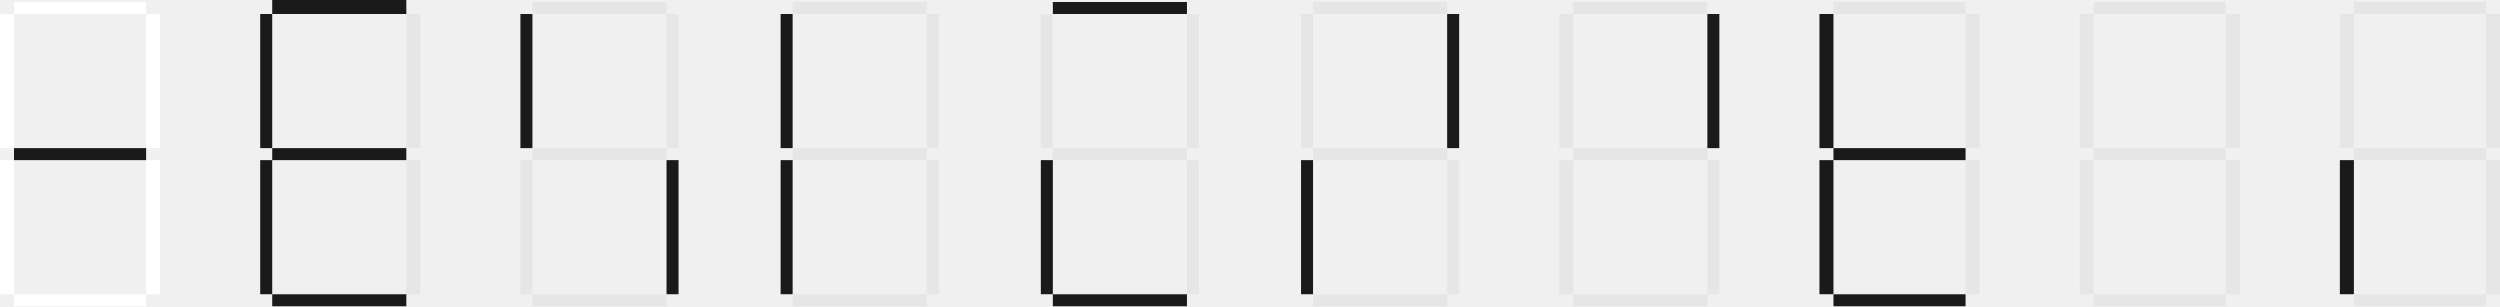
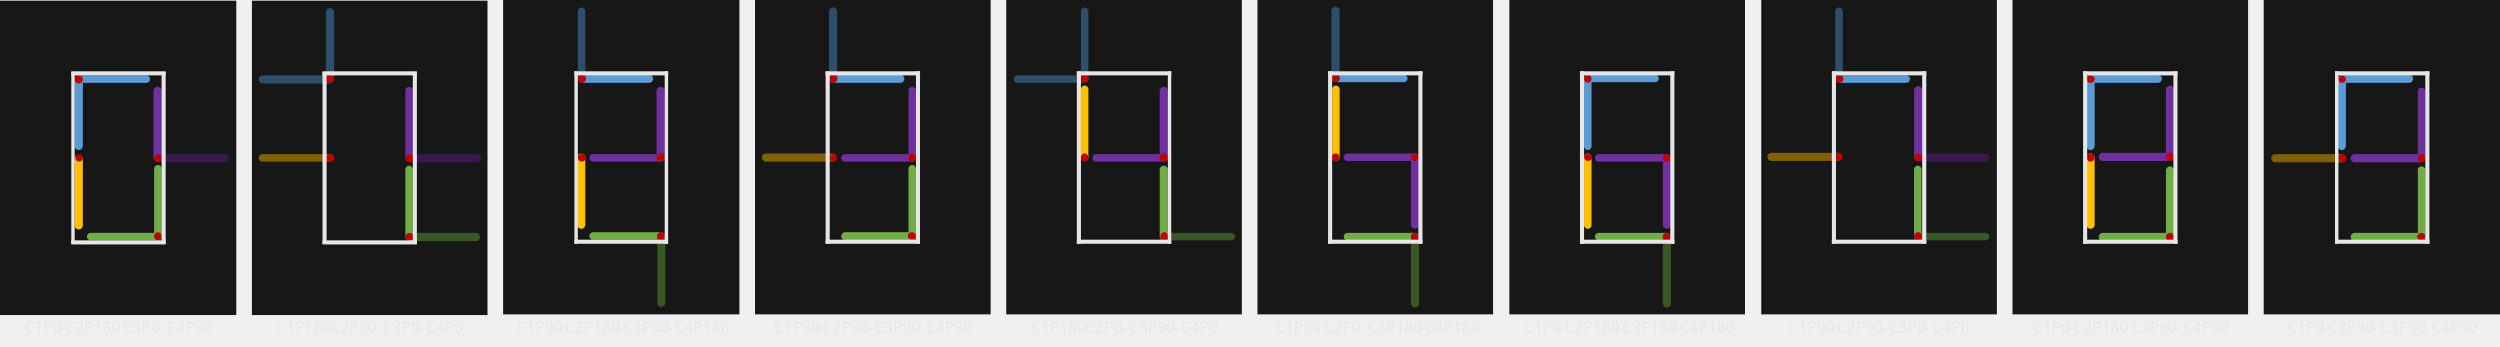
- <svg xmlns="http://www.w3.org/2000/svg" width="1249" height="153" overflow="hidden">
+ <svg xmlns="http://www.w3.org/2000/svg" width="3682" height="510" overflow="hidden">
  <defs>
    <clipPath id="clip0">
-       <rect x="1819" y="171" width="1249" height="153" />
+       <rect x="206" y="1234" width="3682" height="510" />
    </clipPath>
  </defs>
-   <g clip-path="url(#clip0)" transform="translate(-1819 -171)">
-     <rect x="2079" y="178" width="6" height="67" fill="#1A1A1A" />
-     <rect x="2085" y="245" width="67" height="6" fill="#E7E6E6" />
-     <rect x="2152" y="178" width="6" height="67" fill="#E7E6E6" />
-     <rect x="2079" y="251" width="6" height="67" fill="#E7E6E6" />
-     <rect x="2152" y="251" width="6" height="67" fill="#1A1A1A" />
-     <rect x="2085" y="318" width="67" height="6" fill="#E7E6E6" />
-     <rect x="2085" y="172" width="67" height="6" fill="#E7E6E6" />
-     <rect x="2209" y="178" width="6" height="67" fill="#1A1A1A" />
-     <rect x="2215" y="245" width="67" height="6" fill="#E7E6E6" />
-     <rect x="2282" y="178" width="6" height="67" fill="#E7E6E6" />
-     <rect x="2209" y="251" width="6" height="67" fill="#1A1A1A" />
-     <rect x="2282" y="251" width="6" height="67" fill="#E7E6E6" />
-     <rect x="2215" y="318" width="67" height="6" fill="#E7E6E6" />
-     <rect x="2215" y="172" width="67" height="6" fill="#E7E6E6" />
-     <rect x="2339" y="178" width="6" height="67" fill="#E7E6E6" />
-     <rect x="2345" y="245" width="67" height="6" fill="#E7E6E6" />
-     <rect x="2412" y="178" width="6" height="67" fill="#E7E6E6" />
-     <rect x="2339" y="251" width="6" height="67" fill="#1A1A1A" />
-     <rect x="2412" y="251" width="6" height="67" fill="#E7E6E6" />
-     <rect x="2345" y="318" width="67" height="6" fill="#1A1A1A" />
-     <rect x="2345" y="172" width="67" height="6" fill="#1A1A1A" />
-     <rect x="2469" y="178" width="6" height="67" fill="#E7E6E6" />
-     <rect x="2475" y="245" width="67" height="6" fill="#E7E6E6" />
-     <rect x="2542" y="178" width="6" height="67" fill="#1A1A1A" />
-     <rect x="2469" y="251" width="6" height="67" fill="#1A1A1A" />
-     <rect x="2542" y="251" width="6" height="67" fill="#E7E6E6" />
-     <rect x="2475" y="318" width="67" height="6" fill="#E7E6E6" />
-     <rect x="2475" y="172" width="67" height="6" fill="#E7E6E6" />
-     <rect x="2598" y="178" width="7" height="67" fill="#E7E6E6" />
-     <rect x="2605" y="245" width="67" height="6" fill="#E7E6E6" />
-     <rect x="2672" y="178" width="6" height="67" fill="#1A1A1A" />
-     <rect x="2598" y="251" width="7" height="67" fill="#E7E6E6" />
-     <rect x="2672" y="251" width="6" height="67" fill="#E7E6E6" />
-     <rect x="2605" y="318" width="67" height="6" fill="#E7E6E6" />
-     <rect x="2605" y="172" width="67" height="6" fill="#E7E6E6" />
-     <rect x="2728" y="178" width="7" height="67" fill="#1A1A1A" />
-     <rect x="2735" y="245" width="66" height="6" fill="#1A1A1A" />
-     <rect x="2801" y="178" width="7" height="67" fill="#E7E6E6" />
-     <rect x="2728" y="251" width="7" height="67" fill="#1A1A1A" />
-     <rect x="2801" y="251" width="7" height="67" fill="#E7E6E6" />
-     <rect x="2735" y="318" width="66" height="6" fill="#1A1A1A" />
-     <rect x="2735" y="172" width="66" height="6" fill="#E7E6E6" />
-     <rect x="2858" y="178" width="7" height="67" fill="#E7E6E6" />
-     <rect x="2865" y="245" width="66" height="6" fill="#E7E6E6" />
-     <rect x="2931" y="178" width="7" height="67" fill="#E7E6E6" />
-     <rect x="2858" y="251" width="7" height="67" fill="#E7E6E6" />
-     <rect x="2931" y="251" width="7" height="67" fill="#E7E6E6" />
-     <rect x="2865" y="318" width="66" height="6" fill="#E7E6E6" />
-     <rect x="2865" y="172" width="66" height="6" fill="#E7E6E6" />
-     <rect x="2988" y="178" width="7" height="67" fill="#E7E6E6" />
-     <rect x="2995" y="245" width="66" height="6" fill="#E7E6E6" />
-     <rect x="3061" y="178" width="7" height="67" fill="#E7E6E6" />
-     <rect x="2988" y="251" width="7" height="67" fill="#1A1A1A" />
-     <rect x="3061" y="251" width="7" height="67" fill="#E7E6E6" />
-     <rect x="2995" y="318" width="66" height="6" fill="#E7E6E6" />
-     <rect x="2995" y="172" width="66" height="6" fill="#E7E6E6" />
-     <rect x="1819" y="178" width="7" height="67" fill="#FFFFFF" />
-     <rect x="1826" y="245" width="66" height="6" fill="#1A1A1A" />
-     <rect x="1892" y="178" width="7" height="67" fill="#FFFFFF" />
-     <rect x="1819" y="251" width="7" height="67" fill="#FFFFFF" />
-     <rect x="1892" y="251" width="7" height="67" fill="#FFFFFF" />
-     <rect x="1826" y="318" width="66" height="6" fill="#FFFFFF" />
-     <rect x="1826" y="172" width="66" height="6" fill="#FFFFFF" />
-     <rect x="1949" y="178" width="6" height="67" fill="#1A1A1A" />
-     <rect x="1955" y="245" width="67" height="6" fill="#1A1A1A" />
-     <rect x="2022" y="178" width="7" height="67" fill="#E7E6E6" />
-     <rect x="1949" y="251" width="6" height="67" fill="#1A1A1A" />
-     <rect x="2022" y="251" width="7" height="67" fill="#E7E6E6" />
-     <rect x="1955" y="318" width="67" height="6" fill="#1A1A1A" />
-     <rect x="1955" y="171" width="67" height="7" fill="#1A1A1A" />
+   <g clip-path="url(#clip0)" transform="translate(-206 -1234)">
+     <rect x="206" y="1235" width="348" height="463" fill="#181717" />
+     <path d="M328 1449C328 1452.31 325.314 1455 322 1455L322 1455C318.686 1455 316 1452.31 316 1449L316 1351C316 1347.69 318.686 1345 322 1345L322 1345C325.314 1345 328 1347.69 328 1351Z" fill="#5B9BD5" fill-rule="evenodd" />
+     <path d="M322.5 1356C319.462 1356 317 1353.54 317 1350.5L317 1350.5C317 1347.46 319.462 1345 322.5 1345L421.5 1345C424.538 1345 427 1347.46 427 1350.5L427 1350.5C427 1353.54 424.538 1356 421.5 1356Z" fill="#5B9BD5" fill-rule="evenodd" />
+     <path d="M316 1351C316 1347.69 318.686 1345 322 1345 325.314 1345 328 1347.69 328 1351 328 1354.31 325.314 1357 322 1357 318.686 1357 316 1354.31 316 1351Z" fill="#C00000" fill-rule="evenodd" />
+     <path d="M433 1482.5C433 1479.46 435.463 1477 438.5 1477L438.5 1477C441.538 1477 444 1479.46 444 1482.5L444 1582.5C444 1585.54 441.538 1588 438.5 1588L438.5 1588C435.463 1588 433 1585.54 433 1582.5Z" fill="#70AD47" fill-rule="evenodd" />
+     <path d="M438.5 1577C441.538 1577 444 1579.46 444 1582.5L444 1582.5C444 1585.54 441.538 1588 438.5 1588L339.5 1588C336.463 1588 334 1585.54 334 1582.5L334 1582.5C334 1579.46 336.463 1577 339.5 1577Z" fill="#70AD47" fill-rule="evenodd" />
+     <path d="M433 1582C433 1578.69 435.463 1576 438.5 1576 441.538 1576 444 1578.69 444 1582 444 1585.31 441.538 1588 438.5 1588 435.463 1588 433 1585.31 433 1582Z" fill="#C00000" fill-rule="evenodd" />
+     <path d="M537 1461C540.314 1461 543 1463.69 543 1467L543 1467C543 1470.31 540.314 1473 537 1473L439 1473C435.686 1473 433 1470.31 433 1467L433 1467C433 1463.69 435.686 1461 439 1461Z" fill="#381850" fill-rule="evenodd" />
+     <path d="M444 1466C444 1469.31 441.314 1472 438 1472L438 1472C434.686 1472 432 1469.31 432 1466L432 1368C432 1364.69 434.686 1362 438 1362L438 1362C441.314 1362 444 1364.69 444 1368Z" fill="#7030A0" fill-rule="evenodd" />
+     <path d="M438.5 1461C441.538 1461 444 1463.69 444 1467 444 1470.31 441.538 1473 438.5 1473 435.463 1473 433 1470.31 433 1467 433 1463.69 435.463 1461 438.5 1461Z" fill="#C00000" fill-rule="evenodd" />
+     <path d="M328 1566C328 1569.31 325.314 1572 322 1572L322 1572C318.686 1572 316 1569.31 316 1566L316 1468C316 1464.69 318.686 1462 322 1462L322 1462C325.314 1462 328 1464.69 328 1468Z" fill="#FFC000" fill-rule="evenodd" />
+     <path d="M317 1466.5C317 1463.46 319.462 1461 322.5 1461 325.538 1461 328 1463.46 328 1466.5 328 1469.54 325.538 1472 322.5 1472 319.462 1472 317 1469.54 317 1466.5Z" fill="#C00000" fill-rule="evenodd" />
+     <rect x="311" y="1339" width="139" height="6" fill="#E7E6E6" />
+     <rect x="311" y="1588" width="139" height="6" fill="#E7E6E6" />
+     <rect x="444" y="1340" width="6" height="253" fill="#E7E6E6" />
+     <rect x="311" y="1340" width="5" height="253" fill="#E7E6E6" />
+     <text fill="#E7E6E6" font-family="Bahnschrift Light,Bahnschrift Light_MSFontService,sans-serif" font-weight="300" font-size="23" transform="matrix(1 0 0 1 242.305 1724)">C1P0<tspan font-size="23" x="48.698" y="0">-</tspan>
+       <tspan font-size="23" x="59.583" y="0">C2P180</tspan>
+       <tspan font-size="23" x="133.49" y="0">-</tspan>
+       <tspan font-size="23" x="144.375" y="0">C3P0</tspan>
+       <tspan font-size="23" x="197.656" y="0">-</tspan>
+       <tspan font-size="23" x="208.542" y="0">C4P90</tspan>
+     </text>
+     <rect x="577" y="1235" width="347" height="463" fill="#181717" />
+     <path d="M686 1252C686 1248.69 688.686 1246 692 1246L692 1246C695.314 1246 698 1248.69 698 1252L698 1350C698 1353.31 695.314 1356 692 1356L692 1356C688.686 1356 686 1353.31 686 1350Z" fill="#2E4E6B" fill-rule="evenodd" />
+     <path d="M691 1345C694.314 1345 697 1347.69 697 1351L697 1351C697 1354.31 694.314 1357 691 1357L593 1357C589.686 1357 587 1354.31 587 1351L587 1351C587 1347.69 589.686 1345 593 1345Z" fill="#2E4E6B" fill-rule="evenodd" />
+     <path d="M698 1350.5C698 1353.54 695.314 1356 692 1356 688.686 1356 686 1353.54 686 1350.5 686 1347.46 688.686 1345 692 1345 695.314 1345 698 1347.46 698 1350.5Z" fill="#C00000" fill-rule="evenodd" />
+     <path d="M907 1577C910.313 1577 913 1579.69 913 1583L913 1583C913 1586.31 910.313 1589 907 1589L809 1589C805.686 1589 803 1586.31 803 1583L803 1583C803 1579.69 805.686 1577 809 1577Z" fill="#385724" fill-rule="evenodd" />
+     <path d="M814 1582.5C814 1585.54 811.538 1588 808.5 1588L808.5 1588C805.462 1588 803 1585.54 803 1582.5L803 1483.5C803 1480.46 805.462 1478 808.5 1478L808.5 1478C811.538 1478 814 1480.46 814 1483.5Z" fill="#70AD47" fill-rule="evenodd" />
+     <path d="M809 1577C812.314 1577 815 1579.46 815 1582.5 815 1585.54 812.314 1588 809 1588 805.686 1588 803 1585.54 803 1582.5 803 1579.46 805.686 1577 809 1577Z" fill="#C00000" fill-rule="evenodd" />
+     <path d="M909 1461C912.314 1461 915 1463.69 915 1467L915 1467C915 1470.31 912.314 1473 909 1473L810 1473C806.686 1473 804 1470.31 804 1467L804 1467C804 1463.69 806.686 1461 810 1461Z" fill="#381850" fill-rule="evenodd" />
+     <path d="M814 1466.5C814 1469.54 811.538 1472 808.5 1472L808.5 1472C805.462 1472 803 1469.54 803 1466.5L803 1367.5C803 1364.46 805.462 1362 808.5 1362L808.5 1362C811.538 1362 814 1364.46 814 1367.5Z" fill="#7030A0" fill-rule="evenodd" />
+     <path d="M809 1461C812.314 1461 815 1463.69 815 1467 815 1470.31 812.314 1473 809 1473 805.686 1473 803 1470.31 803 1467 803 1463.69 805.686 1461 809 1461Z" fill="#C00000" fill-rule="evenodd" />
+     <path d="M592.5 1472C589.462 1472 587 1469.54 587 1466.5L587 1466.5C587 1463.46 589.462 1461 592.5 1461L692.5 1461C695.538 1461 698 1463.46 698 1466.5L698 1466.5C698 1469.54 695.538 1472 692.5 1472Z" fill="#806000" fill-rule="evenodd" />
+     <path d="M692.5 1461C695.538 1461 698 1463.46 698 1466.5 698 1469.54 695.538 1472 692.5 1472 689.463 1472 687 1469.54 687 1466.5 687 1463.46 689.463 1461 692.5 1461Z" fill="#C00000" fill-rule="evenodd" />
+     <rect x="681" y="1339" width="139" height="6" fill="#E7E6E6" />
+     <rect x="681" y="1588" width="139" height="6" fill="#E7E6E6" />
+     <rect x="814" y="1340" width="6" height="253" fill="#E7E6E6" />
+     <rect x="681" y="1340" width="6" height="253" fill="#E7E6E6" />
+     <text fill="#E7E6E6" font-family="Bahnschrift Light,Bahnschrift Light_MSFontService,sans-serif" font-weight="300" font-size="23" transform="matrix(1 0 0 1 612.795 1724)">C1P180<tspan font-size="23" x="69.323" y="0">-</tspan>
+       <tspan font-size="23" x="80.208" y="0">C2P90</tspan>
+       <tspan font-size="23" x="145.521" y="0">-</tspan>
+       <tspan font-size="23" x="156.406" y="0">C3P0</tspan>
+       <tspan font-size="23" x="209.688" y="0">-</tspan>
+       <tspan font-size="23" x="220.573" y="0">C4P0</tspan>
+     </text>
+     <rect x="947" y="1234" width="348" height="463" fill="#181717" />
+     <path d="M1162 1344C1165.31 1344 1168 1346.69 1168 1350L1168 1350C1168 1353.31 1165.31 1356 1162 1356L1064 1356C1060.69 1356 1058 1353.31 1058 1350L1058 1350C1058 1346.69 1060.69 1344 1064 1344Z" fill="#5B9BD5" fill-rule="evenodd" />
+     <path d="M1068 1350.5C1068 1353.54 1065.54 1356 1062.5 1356L1062.5 1356C1059.46 1356 1057 1353.54 1057 1350.5L1057 1250.5C1057 1247.46 1059.46 1245 1062.5 1245L1062.5 1245C1065.54 1245 1068 1247.46 1068 1250.5Z" fill="#2E4E6B" fill-rule="evenodd" />
+     <path d="M1063 1356C1059.69 1356 1057 1353.31 1057 1350 1057 1346.69 1059.69 1344 1063 1344 1066.31 1344 1069 1346.69 1069 1350 1069 1353.31 1066.31 1356 1063 1356Z" fill="#C00000" fill-rule="evenodd" />
+     <path d="M1079.5 1587C1076.46 1587 1074 1584.54 1074 1581.5L1074 1581.5C1074 1578.46 1076.46 1576 1079.5 1576L1179.5 1576C1182.54 1576 1185 1578.46 1185 1581.5L1185 1581.5C1185 1584.54 1182.54 1587 1179.5 1587Z" fill="#70AD47" fill-rule="evenodd" />
+     <path d="M1174 1582C1174 1578.69 1176.69 1576 1180 1576L1180 1576C1183.31 1576 1186 1578.69 1186 1582L1186 1680C1186 1683.31 1183.31 1686 1180 1686L1180 1686C1176.69 1686 1174 1683.31 1174 1680Z" fill="#385724" fill-rule="evenodd" />
+     <path d="M1179.5 1588C1176.46 1588 1174 1585.31 1174 1582 1174 1578.69 1176.46 1576 1179.5 1576 1182.54 1576 1185 1578.69 1185 1582 1185 1585.31 1182.54 1588 1179.5 1588Z" fill="#C00000" fill-rule="evenodd" />
+     <path d="M1173 1368C1173 1364.69 1175.69 1362 1179 1362L1179 1362C1182.31 1362 1185 1364.69 1185 1368L1185 1466C1185 1469.31 1182.31 1472 1179 1472L1179 1472C1175.69 1472 1173 1469.31 1173 1466Z" fill="#7030A0" fill-rule="evenodd" />
+     <path d="M1179.5 1461C1182.54 1461 1185 1463.46 1185 1466.5L1185 1466.5C1185 1469.54 1182.54 1472 1179.5 1472L1079.5 1472C1076.46 1472 1074 1469.54 1074 1466.5L1074 1466.5C1074 1463.46 1076.46 1461 1079.5 1461Z" fill="#7030A0" fill-rule="evenodd" />
+     <path d="M1173 1466C1173 1462.69 1175.69 1460 1179 1460 1182.31 1460 1185 1462.69 1185 1466 1185 1469.31 1182.31 1472 1179 1472 1175.69 1472 1173 1469.31 1173 1466Z" fill="#C00000" fill-rule="evenodd" />
+     <path d="M1068 1565C1068 1568.31 1065.31 1571 1062 1571L1062 1571C1058.69 1571 1056 1568.31 1056 1565L1056 1466C1056 1462.69 1058.69 1460 1062 1460L1062 1460C1065.31 1460 1068 1462.69 1068 1466Z" fill="#FFC000" fill-rule="evenodd" />
+     <path d="M1057 1466C1057 1462.69 1059.69 1460 1063 1460 1066.31 1460 1069 1462.69 1069 1466 1069 1469.31 1066.31 1472 1063 1472 1059.69 1472 1057 1469.31 1057 1466Z" fill="#C00000" fill-rule="evenodd" />
+     <rect x="1052" y="1339" width="138" height="6" fill="#E7E6E6" />
+     <rect x="1052" y="1587" width="138" height="6" fill="#E7E6E6" />
+     <rect x="1185" y="1339" width="5" height="254" fill="#E7E6E6" />
+     <rect x="1052" y="1339" width="5" height="254" fill="#E7E6E6" />
+     <text fill="#E7E6E6" font-family="Bahnschrift Light,Bahnschrift Light_MSFontService,sans-serif" font-weight="300" font-size="23" transform="matrix(1 0 0 1 966.853 1724)">C1P90<tspan font-size="23" x="60.729" y="0">-</tspan>
+       <tspan font-size="23" x="71.615" y="0">C2P180</tspan>
+       <tspan font-size="23" x="145.521" y="0">-</tspan>
+       <tspan font-size="23" x="156.406" y="0">C3P90</tspan>
+       <tspan font-size="23" x="221.719" y="0">-</tspan>
+       <tspan font-size="23" x="232.604" y="0">C4P180</tspan>
+     </text>
+     <rect x="1318" y="1234" width="347" height="463" fill="#181717" />
+     <path d="M1532 1344C1535.31 1344 1538 1346.69 1538 1350L1538 1350C1538 1353.31 1535.31 1356 1532 1356L1434 1356C1430.69 1356 1428 1353.31 1428 1350L1428 1350C1428 1346.69 1430.69 1344 1434 1344Z" fill="#5B9BD5" fill-rule="evenodd" />
+     <path d="M1439 1350C1439 1353.31 1436.31 1356 1433 1356L1433 1356C1429.69 1356 1427 1353.31 1427 1350L1427 1251C1427 1247.69 1429.69 1245 1433 1245L1433 1245C1436.31 1245 1439 1247.69 1439 1251Z" fill="#2E4E6B" fill-rule="evenodd" />
+     <path d="M1433.5 1356C1430.46 1356 1428 1353.31 1428 1350 1428 1346.69 1430.46 1344 1433.5 1344 1436.54 1344 1439 1346.69 1439 1350 1439 1353.31 1436.54 1356 1433.5 1356Z" fill="#C00000" fill-rule="evenodd" />
+     <path d="M1544 1482.5C1544 1479.46 1546.46 1477 1549.5 1477L1549.5 1477C1552.54 1477 1555 1479.46 1555 1482.5L1555 1582.5C1555 1585.54 1552.54 1588 1549.5 1588L1549.5 1588C1546.46 1588 1544 1585.54 1544 1582.5Z" fill="#70AD47" fill-rule="evenodd" />
+     <path d="M1549 1576C1552.31 1576 1555 1578.69 1555 1582L1555 1582C1555 1585.31 1552.31 1588 1549 1588L1451 1588C1447.69 1588 1445 1585.31 1445 1582L1445 1582C1445 1578.69 1447.69 1576 1451 1576Z" fill="#70AD47" fill-rule="evenodd" />
+     <path d="M1543 1581.5C1543 1578.46 1545.69 1576 1549 1576 1552.31 1576 1555 1578.46 1555 1581.5 1555 1584.54 1552.31 1587 1549 1587 1545.69 1587 1543 1584.54 1543 1581.5Z" fill="#C00000" fill-rule="evenodd" />
+     <path d="M1544 1367.5C1544 1364.46 1546.46 1362 1549.5 1362L1549.5 1362C1552.54 1362 1555 1364.46 1555 1367.5L1555 1466.5C1555 1469.54 1552.54 1472 1549.5 1472L1549.5 1472C1546.46 1472 1544 1469.54 1544 1466.5Z" fill="#7030A0" fill-rule="evenodd" />
+     <path d="M1549.5 1461C1552.54 1461 1555 1463.46 1555 1466.5L1555 1466.5C1555 1469.54 1552.54 1472 1549.5 1472L1450.5 1472C1447.46 1472 1445 1469.54 1445 1466.5L1445 1466.5C1445 1463.46 1447.46 1461 1450.5 1461Z" fill="#7030A0" fill-rule="evenodd" />
+     <path d="M1544 1466C1544 1462.69 1546.46 1460 1549.5 1460 1552.54 1460 1555 1462.69 1555 1466 1555 1469.31 1552.54 1472 1549.5 1472 1546.46 1472 1544 1469.31 1544 1466Z" fill="#C00000" fill-rule="evenodd" />
+     <path d="M1334 1472C1330.69 1472 1328 1469.31 1328 1466L1328 1466C1328 1462.69 1330.69 1460 1334 1460L1432 1460C1435.31 1460 1438 1462.69 1438 1466L1438 1466C1438 1469.31 1435.31 1472 1432 1472Z" fill="#806000" fill-rule="evenodd" />
+     <path d="M1433 1461C1436.31 1461 1439 1463.46 1439 1466.5 1439 1469.54 1436.31 1472 1433 1472 1429.69 1472 1427 1469.54 1427 1466.5 1427 1463.46 1429.69 1461 1433 1461Z" fill="#C00000" fill-rule="evenodd" />
+     <rect x="1422" y="1339" width="139" height="6" fill="#E7E6E6" />
+     <rect x="1422" y="1587" width="139" height="6" fill="#E7E6E6" />
+     <rect x="1555" y="1339" width="6" height="254" fill="#E7E6E6" />
+     <rect x="1422" y="1339" width="6" height="254" fill="#E7E6E6" />
+     <text fill="#E7E6E6" font-family="Bahnschrift Light,Bahnschrift Light_MSFontService,sans-serif" font-weight="300" font-size="23" transform="matrix(1 0 0 1 1345.79 1724)">C1P90<tspan font-size="23" x="60.729" y="0">-</tspan>
+       <tspan font-size="23" x="71.615" y="0">C2P90</tspan>
+       <tspan font-size="23" x="136.927" y="0">-</tspan>
+       <tspan font-size="23" x="147.813" y="0">C3P90</tspan>
+       <tspan font-size="23" x="213.125" y="0">-</tspan>
+       <tspan font-size="23" x="224.01" y="0">C4P90</tspan>
+     </text>
+     <rect x="1688" y="1234" width="347" height="463" fill="#181717" />
+     <path d="M1798 1250.5C1798 1247.46 1800.46 1245 1803.5 1245L1803.5 1245C1806.54 1245 1809 1247.46 1809 1250.5L1809 1349.5C1809 1352.54 1806.54 1355 1803.5 1355L1803.5 1355C1800.46 1355 1798 1352.54 1798 1349.5Z" fill="#2E4E6B" fill-rule="evenodd" />
+     <path d="M1803.5 1345C1806.54 1345 1809 1347.46 1809 1350.5L1809 1350.5C1809 1353.54 1806.54 1356 1803.5 1356L1704.5 1356C1701.46 1356 1699 1353.54 1699 1350.5L1699 1350.5C1699 1347.46 1701.46 1345 1704.5 1345Z" fill="#2E4E6B" fill-rule="evenodd" />
+     <path d="M1809 1350C1809 1353.31 1806.54 1356 1803.5 1356 1800.46 1356 1798 1353.31 1798 1350 1798 1346.69 1800.46 1344 1803.5 1344 1806.54 1344 1809 1346.69 1809 1350Z" fill="#C00000" fill-rule="evenodd" />
+     <path d="M2019.5 1577C2022.54 1577 2025 1579.46 2025 1582.5L2025 1582.5C2025 1585.54 2022.54 1588 2019.5 1588L1920.5 1588C1917.46 1588 1915 1585.54 1915 1582.5L1915 1582.5C1915 1579.46 1917.46 1577 1920.5 1577Z" fill="#385724" fill-rule="evenodd" />
+     <path d="M1926 1582C1926 1585.31 1923.31 1588 1920 1588L1920 1588C1916.69 1588 1914 1585.31 1914 1582L1914 1484C1914 1480.69 1916.69 1478 1920 1478L1920 1478C1923.31 1478 1926 1480.69 1926 1484Z" fill="#70AD47" fill-rule="evenodd" />
+     <path d="M1920.5 1576C1923.54 1576 1926 1578.69 1926 1582 1926 1585.31 1923.54 1588 1920.5 1588 1917.46 1588 1915 1585.31 1915 1582 1915 1578.69 1917.46 1576 1920.5 1576Z" fill="#C00000" fill-rule="evenodd" />
+     <path d="M1914 1368C1914 1364.69 1916.69 1362 1920 1362L1920 1362C1923.31 1362 1926 1364.69 1926 1368L1926 1466C1926 1469.31 1923.31 1472 1920 1472L1920 1472C1916.69 1472 1914 1469.31 1914 1466Z" fill="#7030A0" fill-rule="evenodd" />
+     <path d="M1920.5 1461C1923.54 1461 1926 1463.46 1926 1466.5L1926 1466.5C1926 1469.54 1923.54 1472 1920.5 1472L1820.5 1472C1817.46 1472 1815 1469.54 1815 1466.5L1815 1466.5C1815 1463.46 1817.46 1461 1820.5 1461Z" fill="#7030A0" fill-rule="evenodd" />
+     <path d="M1914 1466C1914 1462.69 1916.69 1460 1920 1460 1923.31 1460 1926 1462.69 1926 1466 1926 1469.31 1923.31 1472 1920 1472 1916.69 1472 1914 1469.31 1914 1466Z" fill="#C00000" fill-rule="evenodd" />
+     <path d="M1798 1365.5C1798 1362.46 1800.46 1360 1803.5 1360L1803.5 1360C1806.54 1360 1809 1362.46 1809 1365.5L1809 1465.5C1809 1468.54 1806.54 1471 1803.5 1471L1803.5 1471C1800.46 1471 1798 1468.54 1798 1465.5Z" fill="#FFC000" fill-rule="evenodd" />
+     <path d="M1809 1466C1809 1469.31 1806.54 1472 1803.5 1472 1800.46 1472 1798 1469.31 1798 1466 1798 1462.69 1800.46 1460 1803.5 1460 1806.54 1460 1809 1462.69 1809 1466Z" fill="#C00000" fill-rule="evenodd" />
+     <rect x="1792" y="1339" width="139" height="6" fill="#E7E6E6" />
+     <rect x="1792" y="1587" width="139" height="6" fill="#E7E6E6" />
+     <rect x="1926" y="1339" width="5" height="254" fill="#E7E6E6" />
+     <rect x="1792" y="1339" width="6" height="254" fill="#E7E6E6" />
+     <text fill="#E7E6E6" font-family="Bahnschrift Light,Bahnschrift Light_MSFontService,sans-serif" font-weight="300" font-size="23" transform="matrix(1 0 0 1 1724.35 1724)">C1P180<tspan font-size="23" x="69.323" y="0">-</tspan>
+       <tspan font-size="23" x="80.208" y="0">C2P0</tspan>
+       <tspan font-size="23" x="133.49" y="0">-</tspan>
+       <tspan font-size="23" x="144.375" y="0">C3P90</tspan>
+       <tspan font-size="23" x="209.688" y="0">-</tspan>
+       <tspan font-size="23" x="220.573" y="0">C4P0</tspan>
+     </text>
+     <rect x="2429" y="1234" width="347" height="463" fill="#181717" />
+     <path d="M2550 1449.5C2550 1452.54 2547.54 1455 2544.5 1455L2544.5 1455C2541.46 1455 2539 1452.54 2539 1449.5L2539 1350.5C2539 1347.46 2541.46 1345 2544.5 1345L2544.5 1345C2547.54 1345 2550 1347.46 2550 1350.5Z" fill="#5B9BD5" fill-rule="evenodd" />
+     <path d="M2544.5 1355C2541.46 1355 2539 1352.54 2539 1349.5L2539 1349.5C2539 1346.46 2541.46 1344 2544.5 1344L2643.5 1344C2646.54 1344 2649 1346.46 2649 1349.5L2649 1349.5C2649 1352.54 2646.54 1355 2643.5 1355Z" fill="#5B9BD5" fill-rule="evenodd" />
+     <path d="M2539 1350C2539 1346.69 2541.46 1344 2544.5 1344 2547.54 1344 2550 1346.69 2550 1350 2550 1353.31 2547.54 1356 2544.5 1356 2541.46 1356 2539 1353.31 2539 1350Z" fill="#C00000" fill-rule="evenodd" />
+     <path d="M2560.5 1588C2557.46 1588 2555 1585.54 2555 1582.5L2555 1582.5C2555 1579.46 2557.46 1577 2560.5 1577L2660.5 1577C2663.54 1577 2666 1579.46 2666 1582.5L2666 1582.5C2666 1585.54 2663.54 1588 2660.5 1588Z" fill="#70AD47" fill-rule="evenodd" />
+     <path d="M2655 1583C2655 1579.69 2657.69 1577 2661 1577L2661 1577C2664.31 1577 2667 1579.69 2667 1583L2667 1681C2667 1684.31 2664.31 1687 2661 1687L2661 1687C2657.69 1687 2655 1684.31 2655 1681Z" fill="#385724" fill-rule="evenodd" />
+     <path d="M2660.5 1589C2657.46 1589 2655 1586.31 2655 1583 2655 1579.69 2657.46 1577 2660.5 1577 2663.54 1577 2666 1579.69 2666 1583 2666 1586.31 2663.54 1589 2660.5 1589Z" fill="#C00000" fill-rule="evenodd" />
+     <path d="M2560.5 1472C2557.46 1472 2555 1469.54 2555 1466.5L2555 1466.5C2555 1463.46 2557.46 1461 2560.5 1461L2660.5 1461C2663.54 1461 2666 1463.46 2666 1466.5L2666 1466.5C2666 1469.54 2663.54 1472 2660.5 1472Z" fill="#7030A0" fill-rule="evenodd" />
+     <path d="M2655 1467C2655 1463.69 2657.69 1461 2661 1461L2661 1461C2664.31 1461 2667 1463.69 2667 1467L2667 1565C2667 1568.31 2664.31 1571 2661 1571L2661 1571C2657.69 1571 2655 1568.31 2655 1565Z" fill="#7030A0" fill-rule="evenodd" />
+     <path d="M2661 1472C2657.69 1472 2655 1469.54 2655 1466.5 2655 1463.46 2657.69 1461 2661 1461 2664.31 1461 2667 1463.46 2667 1466.5 2667 1469.54 2664.31 1472 2661 1472Z" fill="#C00000" fill-rule="evenodd" />
+     <path d="M2550 1565.5C2550 1568.54 2547.54 1571 2544.5 1571L2544.5 1571C2541.46 1571 2539 1568.54 2539 1565.5L2539 1465.5C2539 1462.46 2541.46 1460 2544.5 1460L2544.5 1460C2547.54 1460 2550 1462.46 2550 1465.5Z" fill="#FFC000" fill-rule="evenodd" />
+     <path d="M2539 1465.5C2539 1462.46 2541.69 1460 2545 1460 2548.31 1460 2551 1462.46 2551 1465.5 2551 1468.54 2548.31 1471 2545 1471 2541.69 1471 2539 1468.54 2539 1465.5Z" fill="#C00000" fill-rule="evenodd" />
+     <rect x="2533" y="1339" width="139" height="6" fill="#E7E6E6" />
+     <rect x="2533" y="1587" width="139" height="6" fill="#E7E6E6" />
+     <rect x="2666" y="1339" width="6" height="254" fill="#E7E6E6" />
+     <rect x="2533" y="1339" width="6" height="254" fill="#E7E6E6" />
+     <text fill="#E7E6E6" font-family="Bahnschrift Light,Bahnschrift Light_MSFontService,sans-serif" font-weight="300" font-size="23" transform="matrix(1 0 0 1 2450.62 1724)">C1P0<tspan font-size="23" x="48.698" y="0">-</tspan>
+       <tspan font-size="23" x="59.584" y="0">C2P180</tspan>
+       <tspan font-size="23" x="133.49" y="0">-</tspan>
+       <tspan font-size="23" x="144.375" y="0">C3P180</tspan>
+       <tspan font-size="23" x="218.281" y="0">-</tspan>
+       <tspan font-size="23" x="229.167" y="0">C4P180</tspan>
+     </text>
+     <rect x="2800" y="1234" width="347" height="463" fill="#181717" />
+     <path d="M3013.5 1345C3016.54 1345 3019 1347.46 3019 1350.5L3019 1350.5C3019 1353.54 3016.54 1356 3013.5 1356L2914.5 1356C2911.46 1356 2909 1353.54 2909 1350.5L2909 1350.5C2909 1347.46 2911.46 1345 2914.5 1345Z" fill="#5B9BD5" fill-rule="evenodd" />
+     <path d="M2920 1350.5C2920 1353.54 2917.54 1356 2914.5 1356L2914.5 1356C2911.46 1356 2909 1353.54 2909 1350.5L2909 1250.5C2909 1247.46 2911.46 1245 2914.5 1245L2914.5 1245C2917.54 1245 2920 1247.46 2920 1250.5Z" fill="#2E4E6B" fill-rule="evenodd" />
+     <path d="M2915 1356C2911.69 1356 2909 1353.54 2909 1350.5 2909 1347.46 2911.69 1345 2915 1345 2918.31 1345 2921 1347.46 2921 1350.5 2921 1353.54 2918.31 1356 2915 1356Z" fill="#C00000" fill-rule="evenodd" />
+     <path d="M3130.5 1577C3133.54 1577 3136 1579.46 3136 1582.5L3136 1582.5C3136 1585.54 3133.54 1588 3130.5 1588L3031.5 1588C3028.46 1588 3026 1585.54 3026 1582.5L3026 1582.5C3026 1579.46 3028.46 1577 3031.5 1577Z" fill="#385724" fill-rule="evenodd" />
+     <path d="M3036 1582.5C3036 1585.54 3033.54 1588 3030.5 1588L3030.5 1588C3027.46 1588 3025 1585.54 3025 1582.5L3025 1483.5C3025 1480.46 3027.46 1478 3030.5 1478L3030.5 1478C3033.54 1478 3036 1480.46 3036 1483.5Z" fill="#70AD47" fill-rule="evenodd" />
+     <path d="M3031 1576C3034.31 1576 3037 1578.69 3037 1582 3037 1585.31 3034.31 1588 3031 1588 3027.69 1588 3025 1585.31 3025 1582 3025 1578.69 3027.69 1576 3031 1576Z" fill="#C00000" fill-rule="evenodd" />
+     <path d="M3130 1460C3133.31 1460 3136 1462.69 3136 1466L3136 1466C3136 1469.31 3133.31 1472 3130 1472L3032 1472C3028.69 1472 3026 1469.31 3026 1466L3026 1466C3026 1462.69 3028.69 1460 3032 1460Z" fill="#381850" fill-rule="evenodd" />
+     <path d="M3037 1465C3037 1468.31 3034.31 1471 3031 1471L3031 1471C3027.69 1471 3025 1468.31 3025 1465L3025 1367C3025 1363.69 3027.69 1361 3031 1361L3031 1361C3034.31 1361 3037 1363.69 3037 1367Z" fill="#7030A0" fill-rule="evenodd" />
+     <path d="M3031 1460C3034.31 1460 3037 1462.69 3037 1466 3037 1469.31 3034.31 1472 3031 1472 3027.69 1472 3025 1469.31 3025 1466 3025 1462.69 3027.69 1460 3031 1460Z" fill="#C00000" fill-rule="evenodd" />
+     <path d="M2815 1471C2811.69 1471 2809 1468.31 2809 1465L2809 1465C2809 1461.69 2811.69 1459 2815 1459L2913 1459C2916.31 1459 2919 1461.69 2919 1465L2919 1465C2919 1468.31 2916.31 1471 2913 1471Z" fill="#806000" fill-rule="evenodd" />
+     <path d="M2914.5 1459C2917.54 1459 2920 1461.69 2920 1465 2920 1468.31 2917.54 1471 2914.5 1471 2911.46 1471 2909 1468.31 2909 1465 2909 1461.69 2911.46 1459 2914.5 1459Z" fill="#C00000" fill-rule="evenodd" />
+     <rect x="2904" y="1339" width="139" height="6" fill="#E7E6E6" />
+     <rect x="2904" y="1587" width="139" height="6" fill="#E7E6E6" />
+     <rect x="3037" y="1339" width="6" height="254" fill="#E7E6E6" />
+     <rect x="2904" y="1339" width="6" height="254" fill="#E7E6E6" />
+     <text fill="#E7E6E6" font-family="Bahnschrift Light,Bahnschrift Light_MSFontService,sans-serif" font-weight="300" font-size="23" transform="matrix(1 0 0 1 2839.97 1724)">C1P90<tspan font-size="23" x="60.729" y="0">-</tspan>
+       <tspan font-size="23" x="71.615" y="0">C2P90</tspan>
+       <tspan font-size="23" x="136.927" y="0">-</tspan>
+       <tspan font-size="23" x="147.813" y="0">C3P0</tspan>
+       <tspan font-size="23" x="201.094" y="0">-</tspan>
+       <tspan font-size="23" x="211.979" y="0">C4P0</tspan>
+     </text>
+     <rect x="3170" y="1234" width="347" height="463" fill="#181717" />
+     <path d="M3291 1449C3291 1452.31 3288.31 1455 3285 1455L3285 1455C3281.69 1455 3279 1452.31 3279 1449L3279 1351C3279 1347.69 3281.69 1345 3285 1345L3285 1345C3288.31 1345 3291 1347.69 3291 1351Z" fill="#5B9BD5" fill-rule="evenodd" />
+     <path d="M3286 1356C3282.69 1356 3280 1353.31 3280 1350L3280 1350C3280 1346.69 3282.69 1344 3286 1344L3384 1344C3387.31 1344 3390 1346.69 3390 1350L3390 1350C3390 1353.31 3387.31 1356 3384 1356Z" fill="#5B9BD5" fill-rule="evenodd" />
+     <path d="M3279 1350.5C3279 1347.46 3281.69 1345 3285 1345 3288.31 1345 3291 1347.46 3291 1350.5 3291 1353.54 3288.31 1356 3285 1356 3281.69 1356 3279 1353.54 3279 1350.5Z" fill="#C00000" fill-rule="evenodd" />
+     <path d="M3396 1485C3396 1481.69 3398.69 1479 3402 1479L3402 1479C3405.31 1479 3408 1481.69 3408 1485L3408 1583C3408 1586.31 3405.31 1589 3402 1589L3402 1589C3398.69 1589 3396 1586.31 3396 1583Z" fill="#70AD47" fill-rule="evenodd" />
+     <path d="M3402 1577C3405.31 1577 3408 1579.69 3408 1583L3408 1583C3408 1586.31 3405.31 1589 3402 1589L3303 1589C3299.69 1589 3297 1586.31 3297 1583L3297 1583C3297 1579.69 3299.69 1577 3303 1577Z" fill="#70AD47" fill-rule="evenodd" />
+     <path d="M3396 1583C3396 1579.69 3398.69 1577 3402 1577 3405.31 1577 3408 1579.69 3408 1583 3408 1586.31 3405.31 1589 3402 1589 3398.69 1589 3396 1586.31 3396 1583Z" fill="#C00000" fill-rule="evenodd" />
+     <path d="M3396 1366C3396 1362.69 3398.69 1360 3402 1360L3402 1360C3405.31 1360 3408 1362.69 3408 1366L3408 1465C3408 1468.31 3405.31 1471 3402 1471L3402 1471C3398.69 1471 3396 1468.31 3396 1465Z" fill="#7030A0" fill-rule="evenodd" />
+     <path d="M3402 1459C3405.31 1459 3408 1461.69 3408 1465L3408 1465C3408 1468.31 3405.31 1471 3402 1471L3303 1471C3299.69 1471 3297 1468.31 3297 1465L3297 1465C3297 1461.69 3299.69 1459 3303 1459Z" fill="#7030A0" fill-rule="evenodd" />
+     <path d="M3396 1465C3396 1461.69 3398.69 1459 3402 1459 3405.31 1459 3408 1461.69 3408 1465 3408 1468.31 3405.31 1471 3402 1471 3398.69 1471 3396 1468.31 3396 1465Z" fill="#C00000" fill-rule="evenodd" />
+     <path d="M3291 1565C3291 1568.31 3288.31 1571 3285 1571L3285 1571C3281.69 1571 3279 1568.31 3279 1565L3279 1466C3279 1462.69 3281.69 1460 3285 1460L3285 1460C3288.31 1460 3291 1462.69 3291 1466Z" fill="#FFC000" fill-rule="evenodd" />
+     <path d="M3279 1466C3279 1462.69 3281.69 1460 3285 1460 3288.31 1460 3291 1462.69 3291 1466 3291 1469.31 3288.31 1472 3285 1472 3281.69 1472 3279 1469.31 3279 1466Z" fill="#C00000" fill-rule="evenodd" />
+     <rect x="3274" y="1339" width="139" height="6" fill="#E7E6E6" />
+     <rect x="3274" y="1587" width="139" height="6" fill="#E7E6E6" />
+     <rect x="3407" y="1339" width="6" height="254" fill="#E7E6E6" />
+     <rect x="3274" y="1339" width="6" height="254" fill="#E7E6E6" />
+     <text fill="#E7E6E6" font-family="Bahnschrift Light,Bahnschrift Light_MSFontService,sans-serif" font-weight="300" font-size="23" transform="matrix(1 0 0 1 3200.09 1724)">C1P0<tspan font-size="23" x="48.698" y="0">-</tspan>
+       <tspan font-size="23" x="59.583" y="0">C2P180</tspan>
+       <tspan font-size="23" x="133.49" y="0">-</tspan>
+       <tspan font-size="23" x="144.375" y="0">C3P90</tspan>
+       <tspan font-size="23" x="209.688" y="0">-</tspan>
+       <tspan font-size="23" x="220.573" y="0">C4P90</tspan>
+     </text>
+     <rect x="3540" y="1234" width="348" height="463" fill="#181717" />
+     <path d="M3661 1449C3661 1452.31 3658.31 1455 3655 1455L3655 1455C3651.69 1455 3649 1452.31 3649 1449L3649 1351C3649 1347.69 3651.69 1345 3655 1345L3655 1345C3658.31 1345 3661 1347.69 3661 1351Z" fill="#5B9BD5" fill-rule="evenodd" />
+     <path d="M3656 1356C3652.69 1356 3650 1353.31 3650 1350L3650 1350C3650 1346.69 3652.69 1344 3656 1344L3754 1344C3757.31 1344 3760 1346.69 3760 1350L3760 1350C3760 1353.31 3757.31 1356 3754 1356Z" fill="#5B9BD5" fill-rule="evenodd" />
+     <path d="M3650 1350.5C3650 1347.46 3652.46 1345 3655.5 1345 3658.54 1345 3661 1347.46 3661 1350.5 3661 1353.54 3658.54 1356 3655.5 1356 3652.46 1356 3650 1353.54 3650 1350.5Z" fill="#C00000" fill-rule="evenodd" />
+     <path d="M3767 1484.5C3767 1481.46 3769.46 1479 3772.5 1479L3772.5 1479C3775.54 1479 3778 1481.46 3778 1484.5L3778 1583.5C3778 1586.54 3775.54 1589 3772.5 1589L3772.5 1589C3769.46 1589 3767 1586.54 3767 1583.5Z" fill="#70AD47" fill-rule="evenodd" />
+     <path d="M3772 1577C3775.31 1577 3778 1579.69 3778 1583L3778 1583C3778 1586.31 3775.31 1589 3772 1589L3674 1589C3670.69 1589 3668 1586.31 3668 1583L3668 1583C3668 1579.69 3670.69 1577 3674 1577Z" fill="#70AD47" fill-rule="evenodd" />
+     <path d="M3766 1582.5C3766 1579.46 3768.69 1577 3772 1577 3775.31 1577 3778 1579.46 3778 1582.5 3778 1585.54 3775.31 1588 3772 1588 3768.69 1588 3766 1585.54 3766 1582.5Z" fill="#C00000" fill-rule="evenodd" />
+     <path d="M3767 1368.5C3767 1365.46 3769.46 1363 3772.5 1363L3772.5 1363C3775.54 1363 3778 1365.46 3778 1368.5L3778 1467.5C3778 1470.54 3775.54 1473 3772.5 1473L3772.5 1473C3769.46 1473 3767 1470.54 3767 1467.5Z" fill="#7030A0" fill-rule="evenodd" />
+     <path d="M3772 1461C3775.31 1461 3778 1463.69 3778 1467L3778 1467C3778 1470.31 3775.31 1473 3772 1473L3674 1473C3670.69 1473 3668 1470.31 3668 1467L3668 1467C3668 1463.69 3670.69 1461 3674 1461Z" fill="#7030A0" fill-rule="evenodd" />
+     <path d="M3767 1467C3767 1463.69 3769.46 1461 3772.5 1461 3775.54 1461 3778 1463.69 3778 1467 3778 1470.31 3775.54 1473 3772.5 1473 3769.46 1473 3767 1470.31 3767 1467Z" fill="#C00000" fill-rule="evenodd" />
+     <path d="M3557 1473C3553.69 1473 3551 1470.31 3551 1467L3551 1467C3551 1463.69 3553.69 1461 3557 1461L3655 1461C3658.31 1461 3661 1463.69 3661 1467L3661 1467C3661 1470.31 3658.31 1473 3655 1473Z" fill="#806000" fill-rule="evenodd" />
+     <path d="M3656 1461C3659.31 1461 3662 1463.69 3662 1467 3662 1470.31 3659.31 1473 3656 1473 3652.69 1473 3650 1470.31 3650 1467 3650 1463.69 3652.69 1461 3656 1461Z" fill="#C00000" fill-rule="evenodd" />
+     <rect x="3645" y="1339" width="139" height="6" fill="#E7E6E6" />
+     <rect x="3645" y="1587" width="139" height="6" fill="#E7E6E6" />
+     <rect x="3778" y="1339" width="6" height="254" fill="#E7E6E6" />
+     <rect x="3645" y="1339" width="5" height="254" fill="#E7E6E6" />
+     <text fill="#E7E6E6" font-family="Bahnschrift Light,Bahnschrift Light_MSFontService,sans-serif" font-weight="300" font-size="23" transform="matrix(1 0 0 1 3575.03 1724)">C1P0<tspan font-size="23" x="48.698" y="0">-</tspan>
+       <tspan font-size="23" x="59.583" y="0">C2P90</tspan>
+       <tspan font-size="23" x="124.896" y="0">-</tspan>
+       <tspan font-size="23" x="135.781" y="0">C3P90</tspan>
+       <tspan font-size="23" x="201.094" y="0">-</tspan>
+       <tspan font-size="23" x="211.979" y="0">C4P90</tspan>
+     </text>
+     <rect x="2058" y="1234" width="347" height="463" fill="#181717" />
+     <path d="M2273.5 1344C2276.54 1344 2279 1346.46 2279 1349.5L2279 1349.5C2279 1352.54 2276.54 1355 2273.5 1355L2173.5 1355C2170.46 1355 2168 1352.54 2168 1349.5L2168 1349.5C2168 1346.46 2170.46 1344 2173.5 1344Z" fill="#5B9BD5" fill-rule="evenodd" />
+     <path d="M2179 1349C2179 1352.31 2176.31 1355 2173 1355L2173 1355C2169.69 1355 2167 1352.31 2167 1349L2167 1250C2167 1246.69 2169.69 1244 2173 1244L2173 1244C2176.31 1244 2179 1246.69 2179 1250Z" fill="#2E4E6B" fill-rule="evenodd" />
+     <path d="M2173.5 1355C2170.46 1355 2168 1352.54 2168 1349.5 2168 1346.46 2170.46 1344 2173.5 1344 2176.54 1344 2179 1346.46 2179 1349.5 2179 1352.54 2176.54 1355 2173.5 1355Z" fill="#C00000" fill-rule="evenodd" />
+     <path d="M2190.5 1588C2187.46 1588 2185 1585.54 2185 1582.5L2185 1582.5C2185 1579.46 2187.46 1577 2190.5 1577L2290.5 1577C2293.54 1577 2296 1579.46 2296 1582.5L2296 1582.5C2296 1585.54 2293.54 1588 2290.5 1588Z" fill="#70AD47" fill-rule="evenodd" />
+     <path d="M2284 1583C2284 1579.69 2286.69 1577 2290 1577L2290 1577C2293.31 1577 2296 1579.69 2296 1583L2296 1681C2296 1684.31 2293.31 1687 2290 1687L2290 1687C2286.69 1687 2284 1684.31 2284 1681Z" fill="#385724" fill-rule="evenodd" />
+     <path d="M2289.5 1589C2286.46 1589 2284 1586.31 2284 1583 2284 1579.69 2286.46 1577 2289.5 1577 2292.54 1577 2295 1579.69 2295 1583 2295 1586.31 2292.54 1589 2289.5 1589Z" fill="#C00000" fill-rule="evenodd" />
+     <path d="M2190.5 1471C2187.46 1471 2185 1468.54 2185 1465.5L2185 1465.5C2185 1462.46 2187.46 1460 2190.5 1460L2290.5 1460C2293.54 1460 2296 1462.46 2296 1465.5L2296 1465.5C2296 1468.54 2293.54 1471 2290.5 1471Z" fill="#7030A0" fill-rule="evenodd" />
+     <path d="M2284 1466C2284 1462.69 2286.69 1460 2290 1460L2290 1460C2293.31 1460 2296 1462.69 2296 1466L2296 1565C2296 1568.31 2293.31 1571 2290 1571L2290 1571C2286.69 1571 2284 1568.31 2284 1565Z" fill="#7030A0" fill-rule="evenodd" />
+     <path d="M2290 1471C2286.69 1471 2284 1468.54 2284 1465.5 2284 1462.46 2286.69 1460 2290 1460 2293.31 1460 2296 1462.46 2296 1465.5 2296 1468.54 2293.31 1471 2290 1471Z" fill="#C00000" fill-rule="evenodd" />
+     <path d="M2168 1365.5C2168 1362.46 2170.46 1360 2173.5 1360L2173.5 1360C2176.54 1360 2179 1362.46 2179 1365.5L2179 1465.5C2179 1468.54 2176.54 1471 2173.5 1471L2173.5 1471C2170.46 1471 2168 1468.54 2168 1465.5Z" fill="#FFC000" fill-rule="evenodd" />
+     <path d="M2179 1465.5C2179 1468.54 2176.31 1471 2173 1471 2169.69 1471 2167 1468.54 2167 1465.5 2167 1462.46 2169.69 1460 2173 1460 2176.31 1460 2179 1462.46 2179 1465.5Z" fill="#C00000" fill-rule="evenodd" />
+     <rect x="2162" y="1339" width="139" height="6" fill="#E7E6E6" />
+     <rect x="2162" y="1587" width="139" height="6" fill="#E7E6E6" />
+     <rect x="2295" y="1339" width="6" height="254" fill="#E7E6E6" />
+     <rect x="2162" y="1339" width="6" height="254" fill="#E7E6E6" />
+     <text fill="#E7E6E6" font-family="Bahnschrift Light,Bahnschrift Light_MSFontService,sans-serif" font-weight="300" font-size="23" transform="matrix(1 0 0 1 2083.89 1724)">C1P90<tspan font-size="23" x="60.729" y="0">-</tspan>
+       <tspan font-size="23" x="71.615" y="0">C2P0</tspan>
+       <tspan font-size="23" x="124.896" y="0">-</tspan>
+       <tspan font-size="23" x="135.781" y="0">C3P180</tspan>
+       <tspan font-size="23" x="209.688" y="0">-</tspan>
+       <tspan font-size="23" x="220.573" y="0">C4P180</tspan>
+     </text>
  </g>
</svg>
